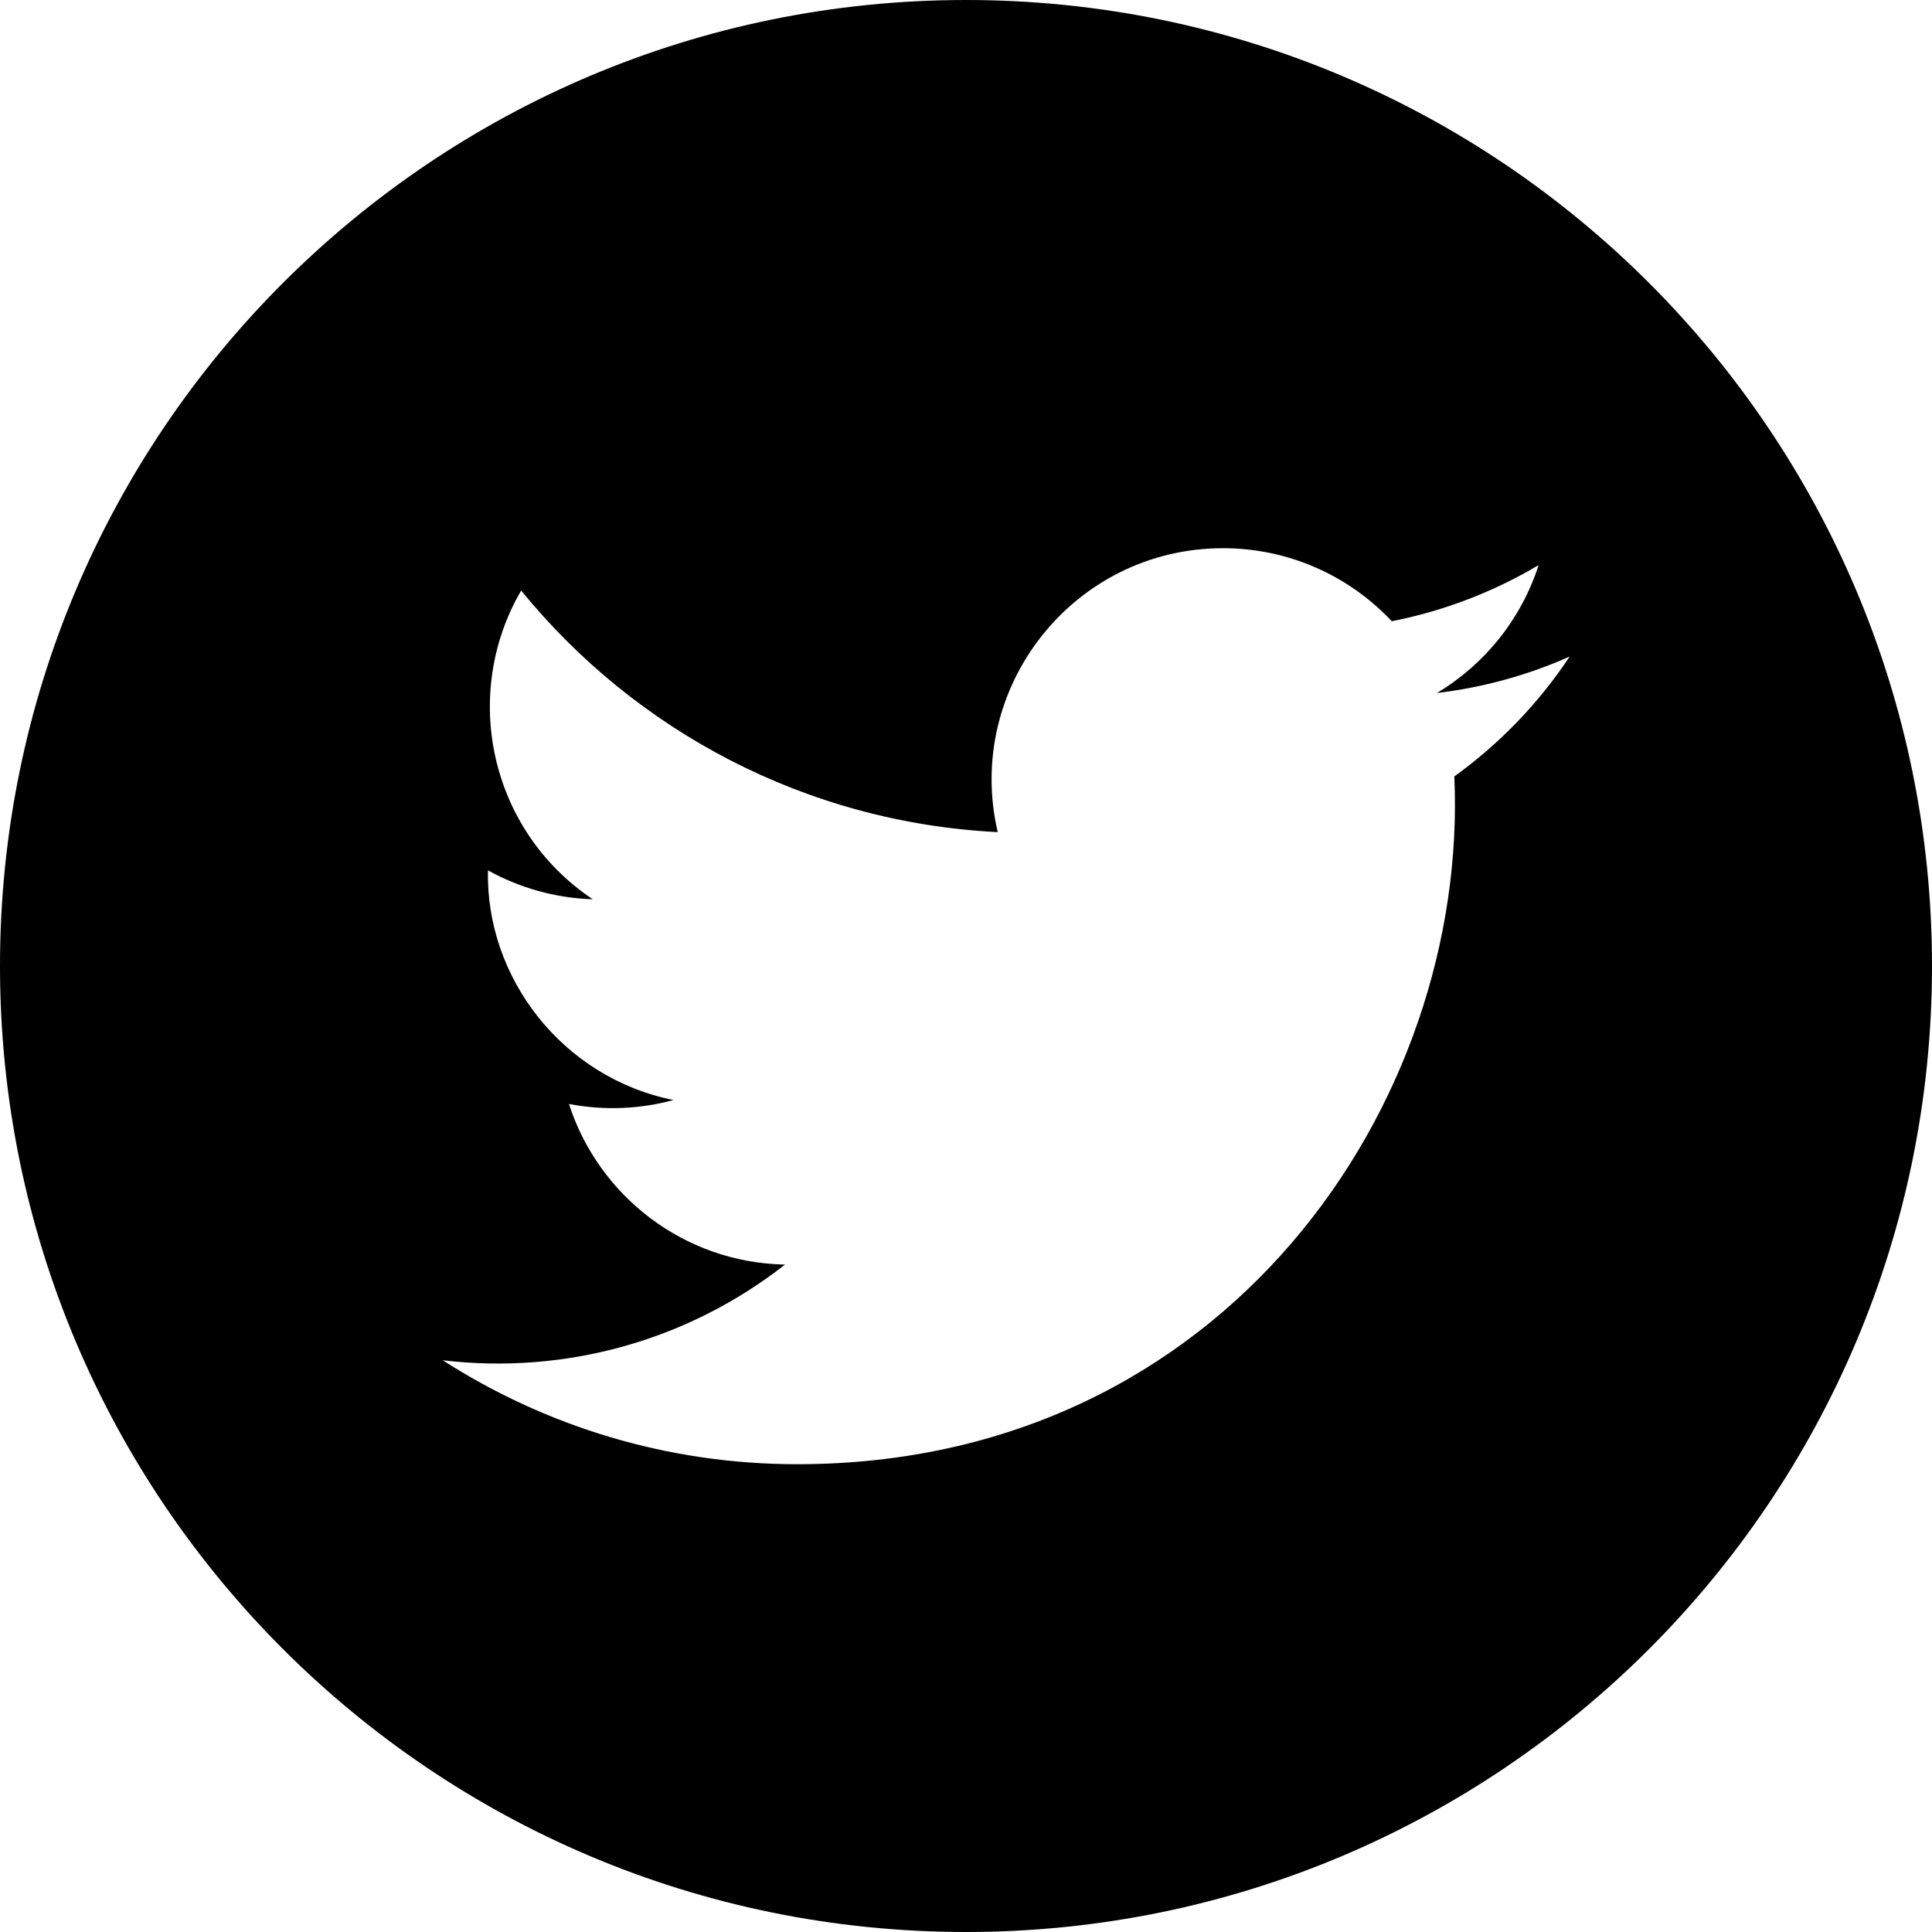
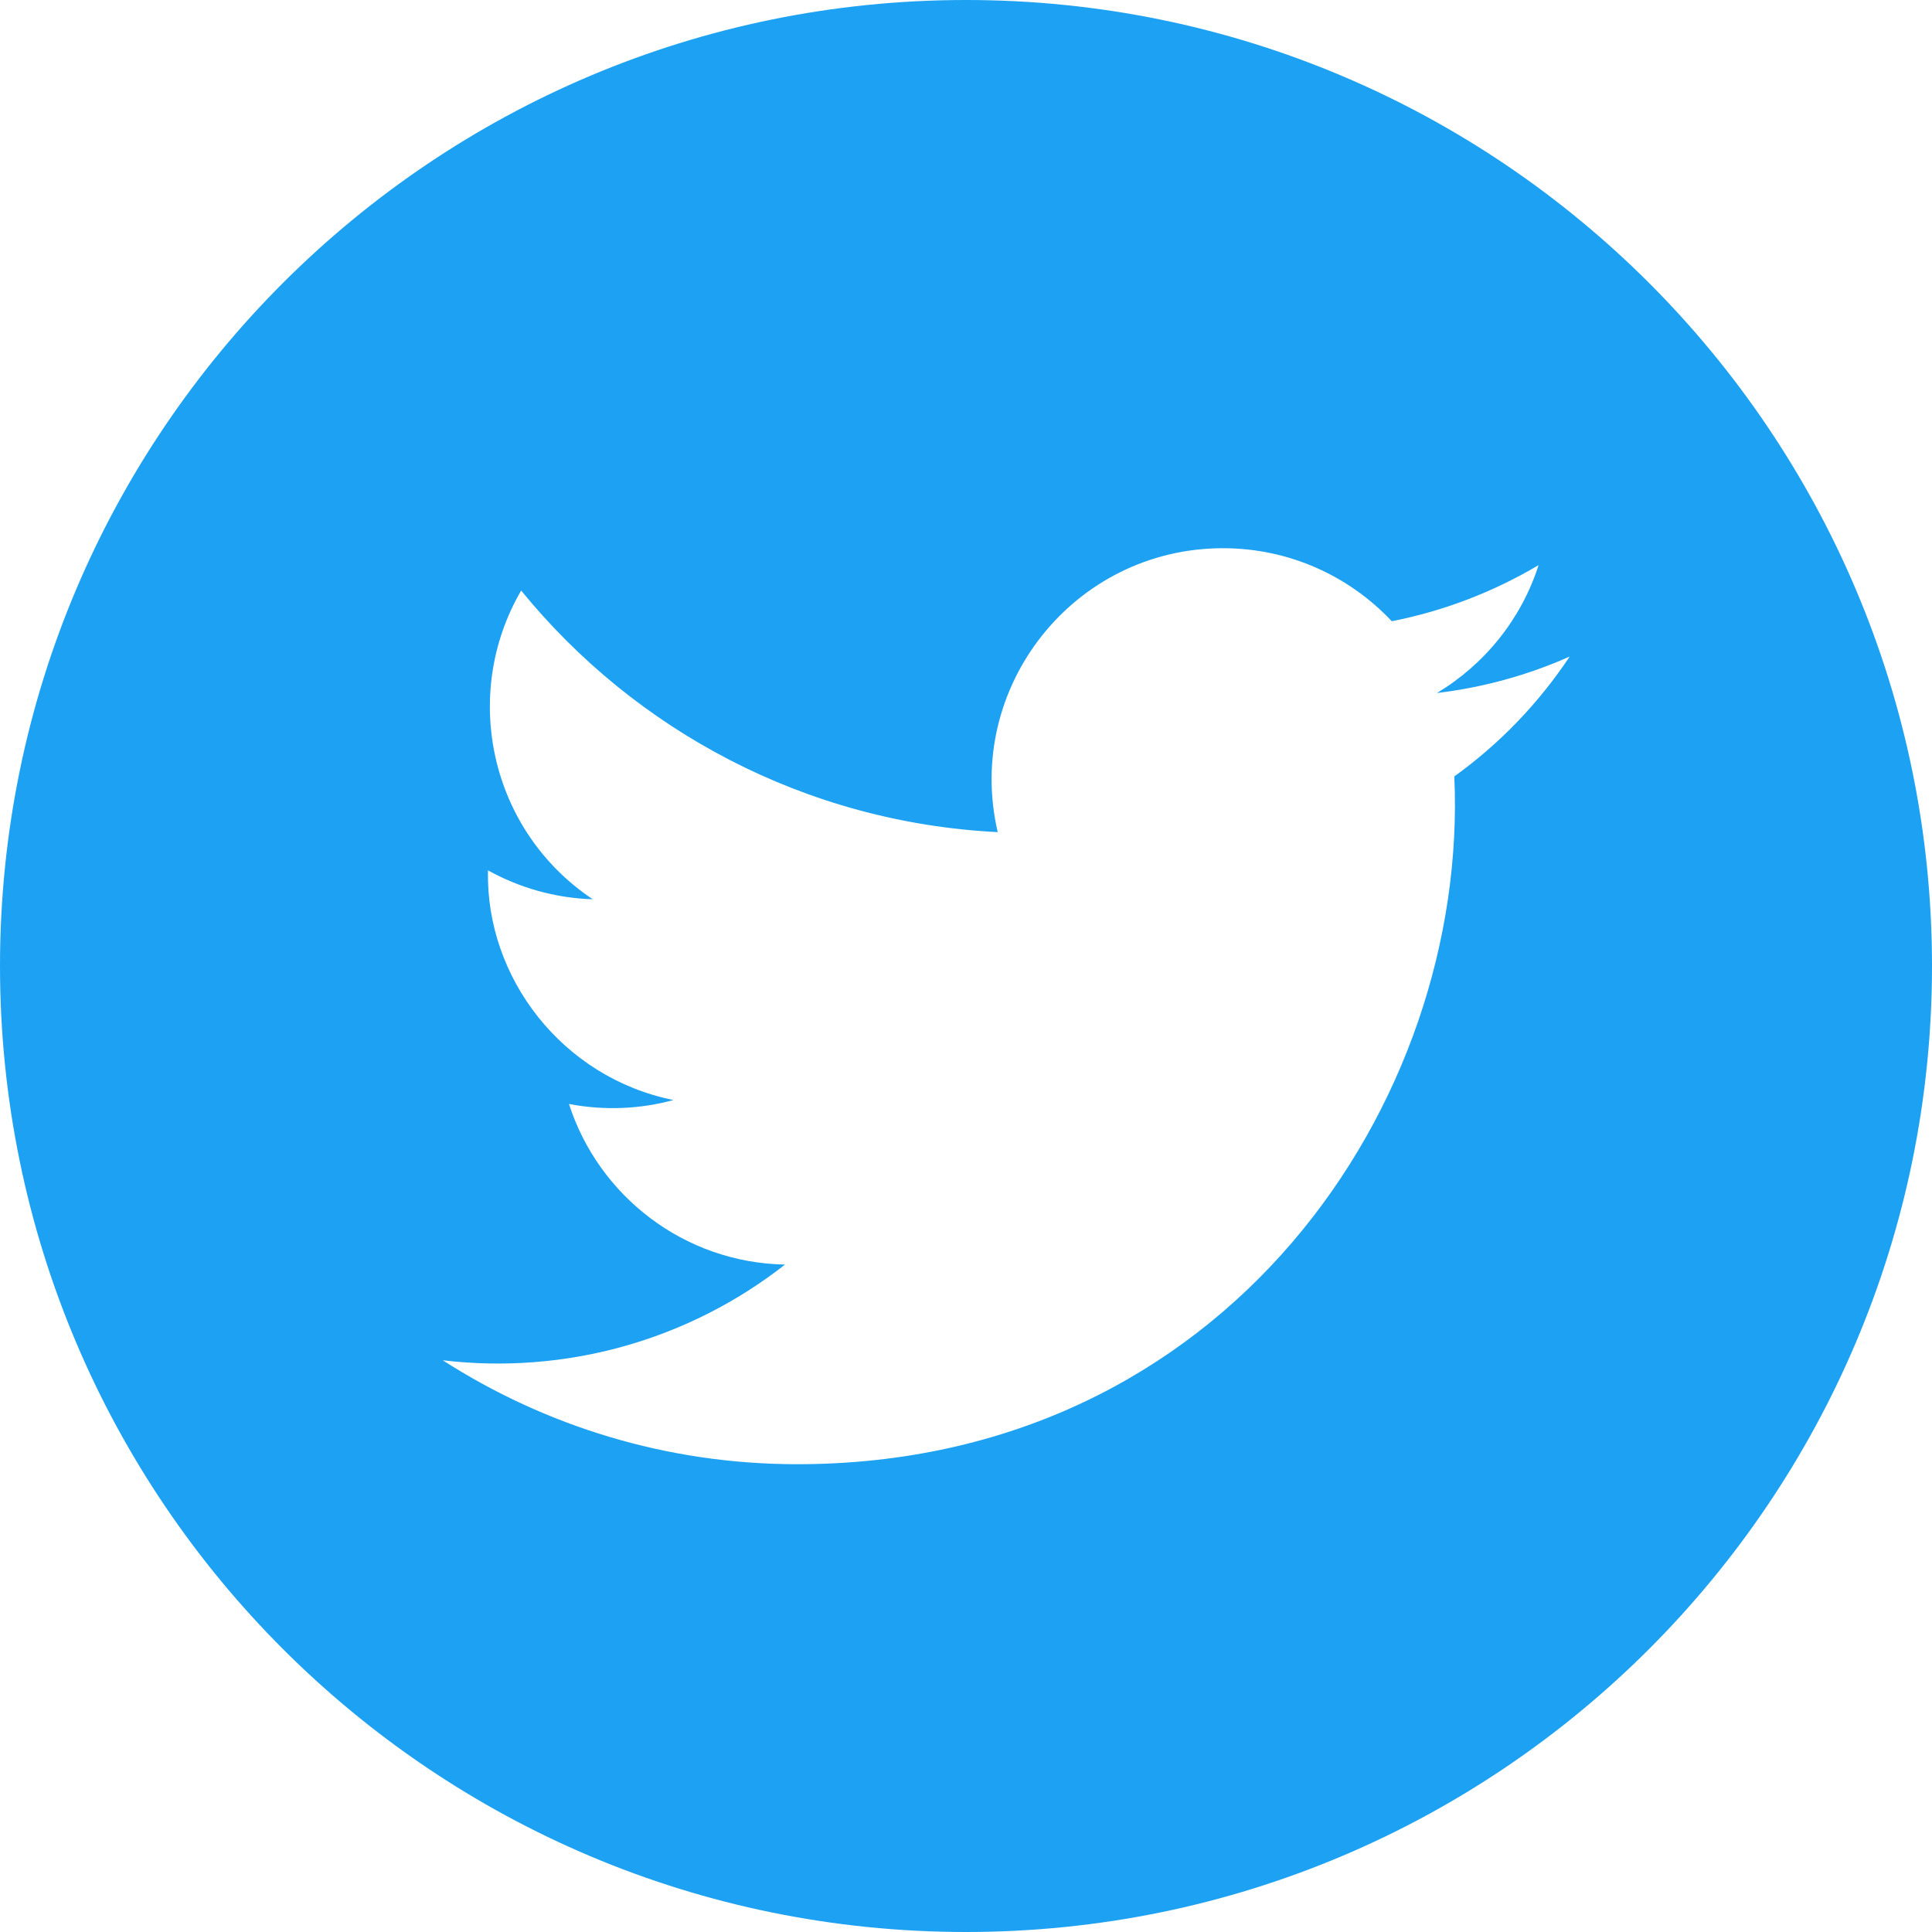
- <svg xmlns="http://www.w3.org/2000/svg" width="24" height="24" viewBox="0 0 24 24">
+ <svg xmlns="http://www.w3.org/2000/svg" width="24" height="24" fill="#1DA1F2" viewBox="0 0 24 24">
  <path d="M12 0c-6.627 0-12 5.373-12 12s5.373 12 12 12 12-5.373 12-12-5.373-12-12-12zm6.066 9.645c.183 4.04-2.83 8.544-8.164 8.544-1.622 0-3.131-.476-4.402-1.291 1.524.18 3.045-.244 4.252-1.189-1.256-.023-2.317-.854-2.684-1.995.451.086.895.061 1.298-.049-1.381-.278-2.335-1.522-2.304-2.853.388.215.83.344 1.301.359-1.279-.855-1.641-2.544-.889-3.835 1.416 1.738 3.533 2.881 5.92 3.001-.419-1.796.944-3.527 2.799-3.527.825 0 1.572.349 2.096.907.654-.128 1.27-.368 1.824-.697-.215.671-.67 1.233-1.263 1.589.581-.07 1.135-.224 1.649-.453-.384.578-.87 1.084-1.433 1.489z" />
</svg>
